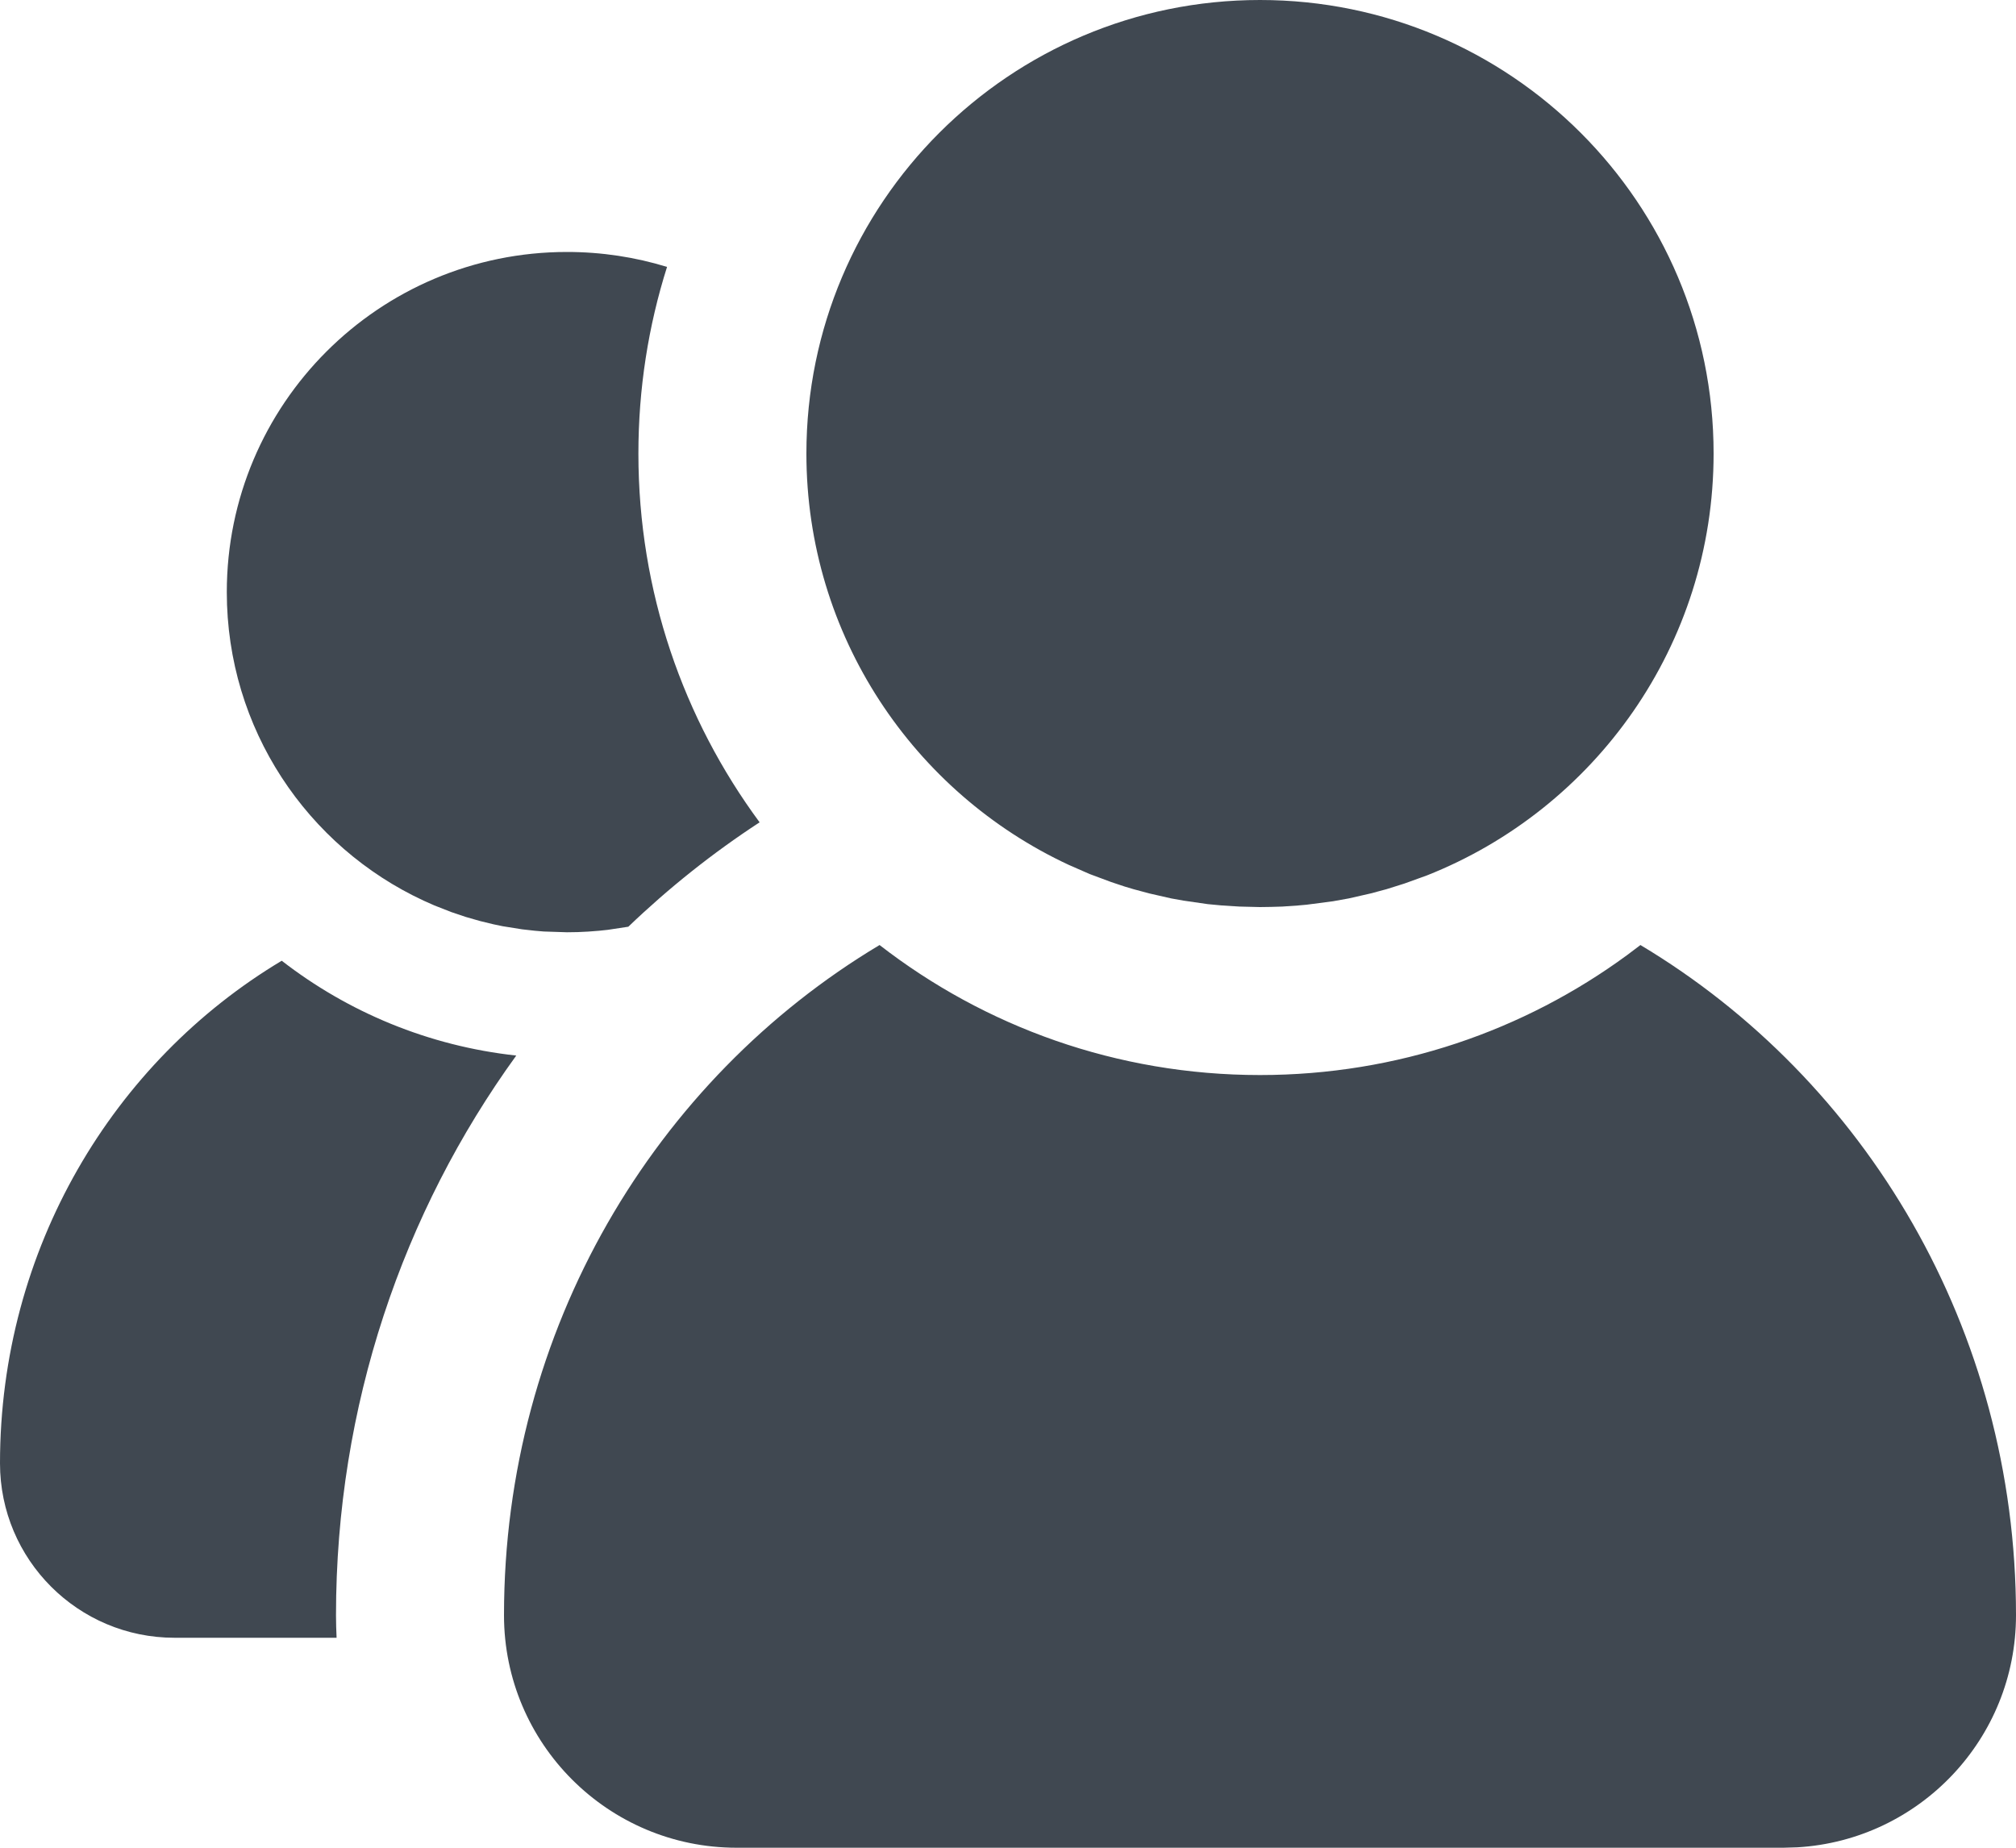
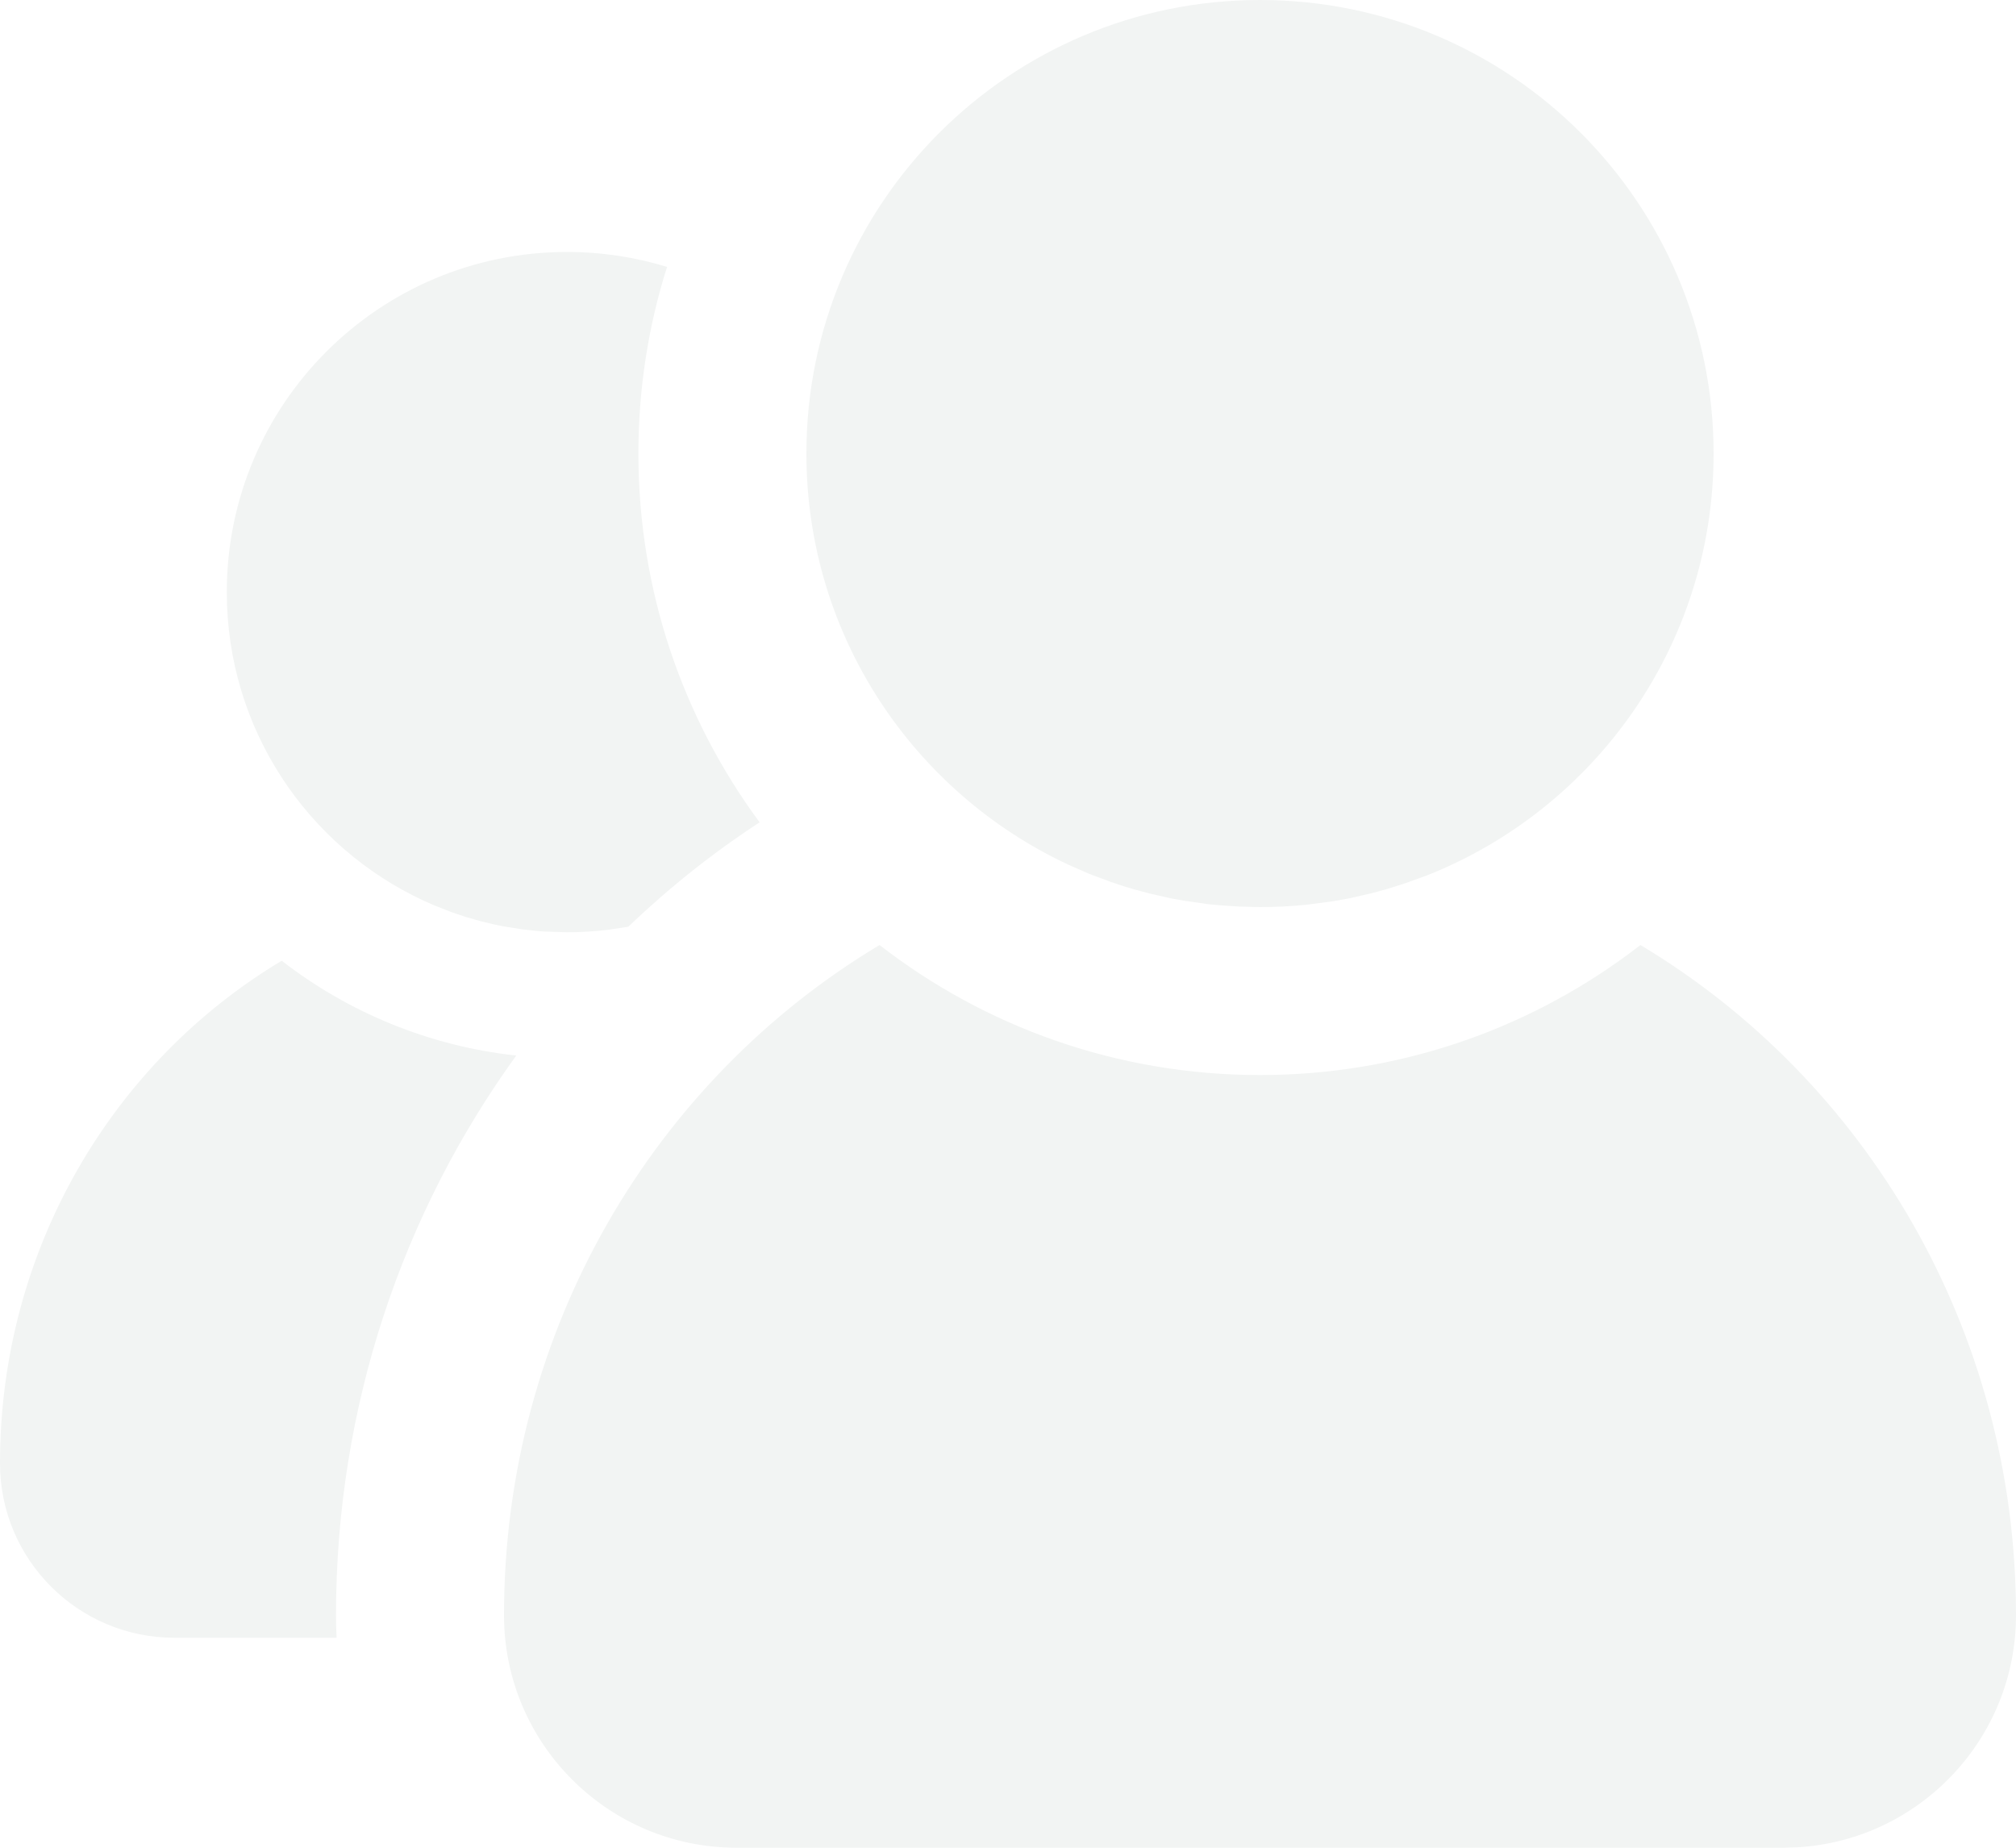
<svg xmlns="http://www.w3.org/2000/svg" width="24" height="22" viewBox="0 0 24 22">
-   <path fill="#404851" d="M19.529,12.252 C22.203,13.852 24,16.826 24,20.231 C24,21.704 22.85,22.908 21.399,22.995 L21.231,23 L8.769,23 C7.24,23 6,21.76 6,20.231 C6,16.826 7.797,13.852 10.471,12.252 C11.723,13.223 13.294,13.8 15,13.8 C16.635,13.8 18.146,13.27 19.37,12.372 L19.529,12.252 Z M3.354,12.439 C4.143,13.051 5.101,13.454 6.146,13.568 C4.797,15.431 4,17.738 4,20.231 C4,20.321 4.003,20.411 4.007,20.5 L2.077,20.5 C0.93,20.5 -8.2600593e-14,19.57 -8.2600593e-14,18.423 C-8.2600593e-14,15.869 1.348,13.639 3.354,12.439 Z M6.75,4 C7.164,4 7.564,4.062 7.941,4.178 C7.719,4.879 7.6,5.626 7.6,6.4 C7.6,8.044 8.136,9.562 9.043,10.791 C8.484,11.156 7.961,11.573 7.48,12.034 L7.236,12.071 L7.236,12.071 L7.132,12.082 L7.132,12.082 L7.002,12.092 L7.002,12.092 L6.877,12.098 L6.75,12.1 L6.475,12.091 L6.368,12.082 L6.368,12.082 L6.216,12.065 L5.984,12.028 L5.874,12.005 L5.874,12.005 L5.714,11.966 L5.714,11.966 L5.543,11.917 L5.371,11.859 L5.371,11.859 L5.17,11.78 L5.17,11.78 L5.044,11.724 L5.044,11.724 C3.66,11.081 2.7,9.678 2.7,8.05 C2.7,5.813 4.513,4 6.75,4 Z M15,1 C17.982,1 20.4,3.418 20.4,6.4 C20.4,8.682 18.985,10.633 16.985,11.424 L16.719,11.52 L16.719,11.52 L16.506,11.587 L16.506,11.587 L16.316,11.638 L16.316,11.638 L16.057,11.697 L16.057,11.697 L15.868,11.731 L15.868,11.731 L15.554,11.772 L15.554,11.772 L15.453,11.781 L15.453,11.781 L15.266,11.794 L15.266,11.794 L15.133,11.798 L15,11.8 L14.756,11.794 L14.547,11.781 L14.547,11.781 L14.378,11.765 L14.378,11.765 L14.088,11.723 L14.088,11.723 L13.943,11.697 L13.943,11.697 L13.684,11.638 L13.684,11.638 L13.494,11.587 L13.494,11.587 L13.387,11.555 L13.387,11.555 L13.228,11.502 L12.973,11.407 L12.973,11.407 L12.724,11.298 L12.724,11.298 C10.88,10.44 9.6,8.57 9.6,6.4 C9.6,3.418 12.018,1 15,1 Z" transform="translate(0 -1)" />
+   <path fill="#F2F4F3" d="M19.529,12.252 C22.203,13.852 24,16.826 24,20.231 C24,21.704 22.85,22.908 21.399,22.995 L21.231,23 L8.769,23 C7.24,23 6,21.76 6,20.231 C6,16.826 7.797,13.852 10.471,12.252 C11.723,13.223 13.294,13.8 15,13.8 C16.635,13.8 18.146,13.27 19.37,12.372 L19.529,12.252 Z M3.354,12.439 C4.143,13.051 5.101,13.454 6.146,13.568 C4.797,15.431 4,17.738 4,20.231 C4,20.321 4.003,20.411 4.007,20.5 L2.077,20.5 C0.93,20.5 -8.2600593e-14,19.57 -8.2600593e-14,18.423 C-8.2600593e-14,15.869 1.348,13.639 3.354,12.439 Z M6.75,4 C7.164,4 7.564,4.062 7.941,4.178 C7.719,4.879 7.6,5.626 7.6,6.4 C7.6,8.044 8.136,9.562 9.043,10.791 C8.484,11.156 7.961,11.573 7.48,12.034 L7.236,12.071 L7.236,12.071 L7.132,12.082 L7.132,12.082 L7.002,12.092 L7.002,12.092 L6.877,12.098 L6.75,12.1 L6.475,12.091 L6.368,12.082 L6.368,12.082 L6.216,12.065 L5.984,12.028 L5.874,12.005 L5.874,12.005 L5.714,11.966 L5.714,11.966 L5.543,11.917 L5.371,11.859 L5.371,11.859 L5.17,11.78 L5.17,11.78 L5.044,11.724 L5.044,11.724 C3.66,11.081 2.7,9.678 2.7,8.05 C2.7,5.813 4.513,4 6.75,4 Z M15,1 C17.982,1 20.4,3.418 20.4,6.4 C20.4,8.682 18.985,10.633 16.985,11.424 L16.719,11.52 L16.719,11.52 L16.506,11.587 L16.506,11.587 L16.316,11.638 L16.316,11.638 L16.057,11.697 L16.057,11.697 L15.868,11.731 L15.868,11.731 L15.554,11.772 L15.554,11.772 L15.453,11.781 L15.453,11.781 L15.266,11.794 L15.266,11.794 L15.133,11.798 L15,11.8 L14.756,11.794 L14.547,11.781 L14.547,11.781 L14.378,11.765 L14.378,11.765 L14.088,11.723 L14.088,11.723 L13.943,11.697 L13.943,11.697 L13.684,11.638 L13.684,11.638 L13.494,11.587 L13.494,11.587 L13.387,11.555 L13.387,11.555 L13.228,11.502 L12.973,11.407 L12.973,11.407 L12.724,11.298 L12.724,11.298 C10.88,10.44 9.6,8.57 9.6,6.4 C9.6,3.418 12.018,1 15,1 Z" transform="translate(0 -1)" />
</svg>
